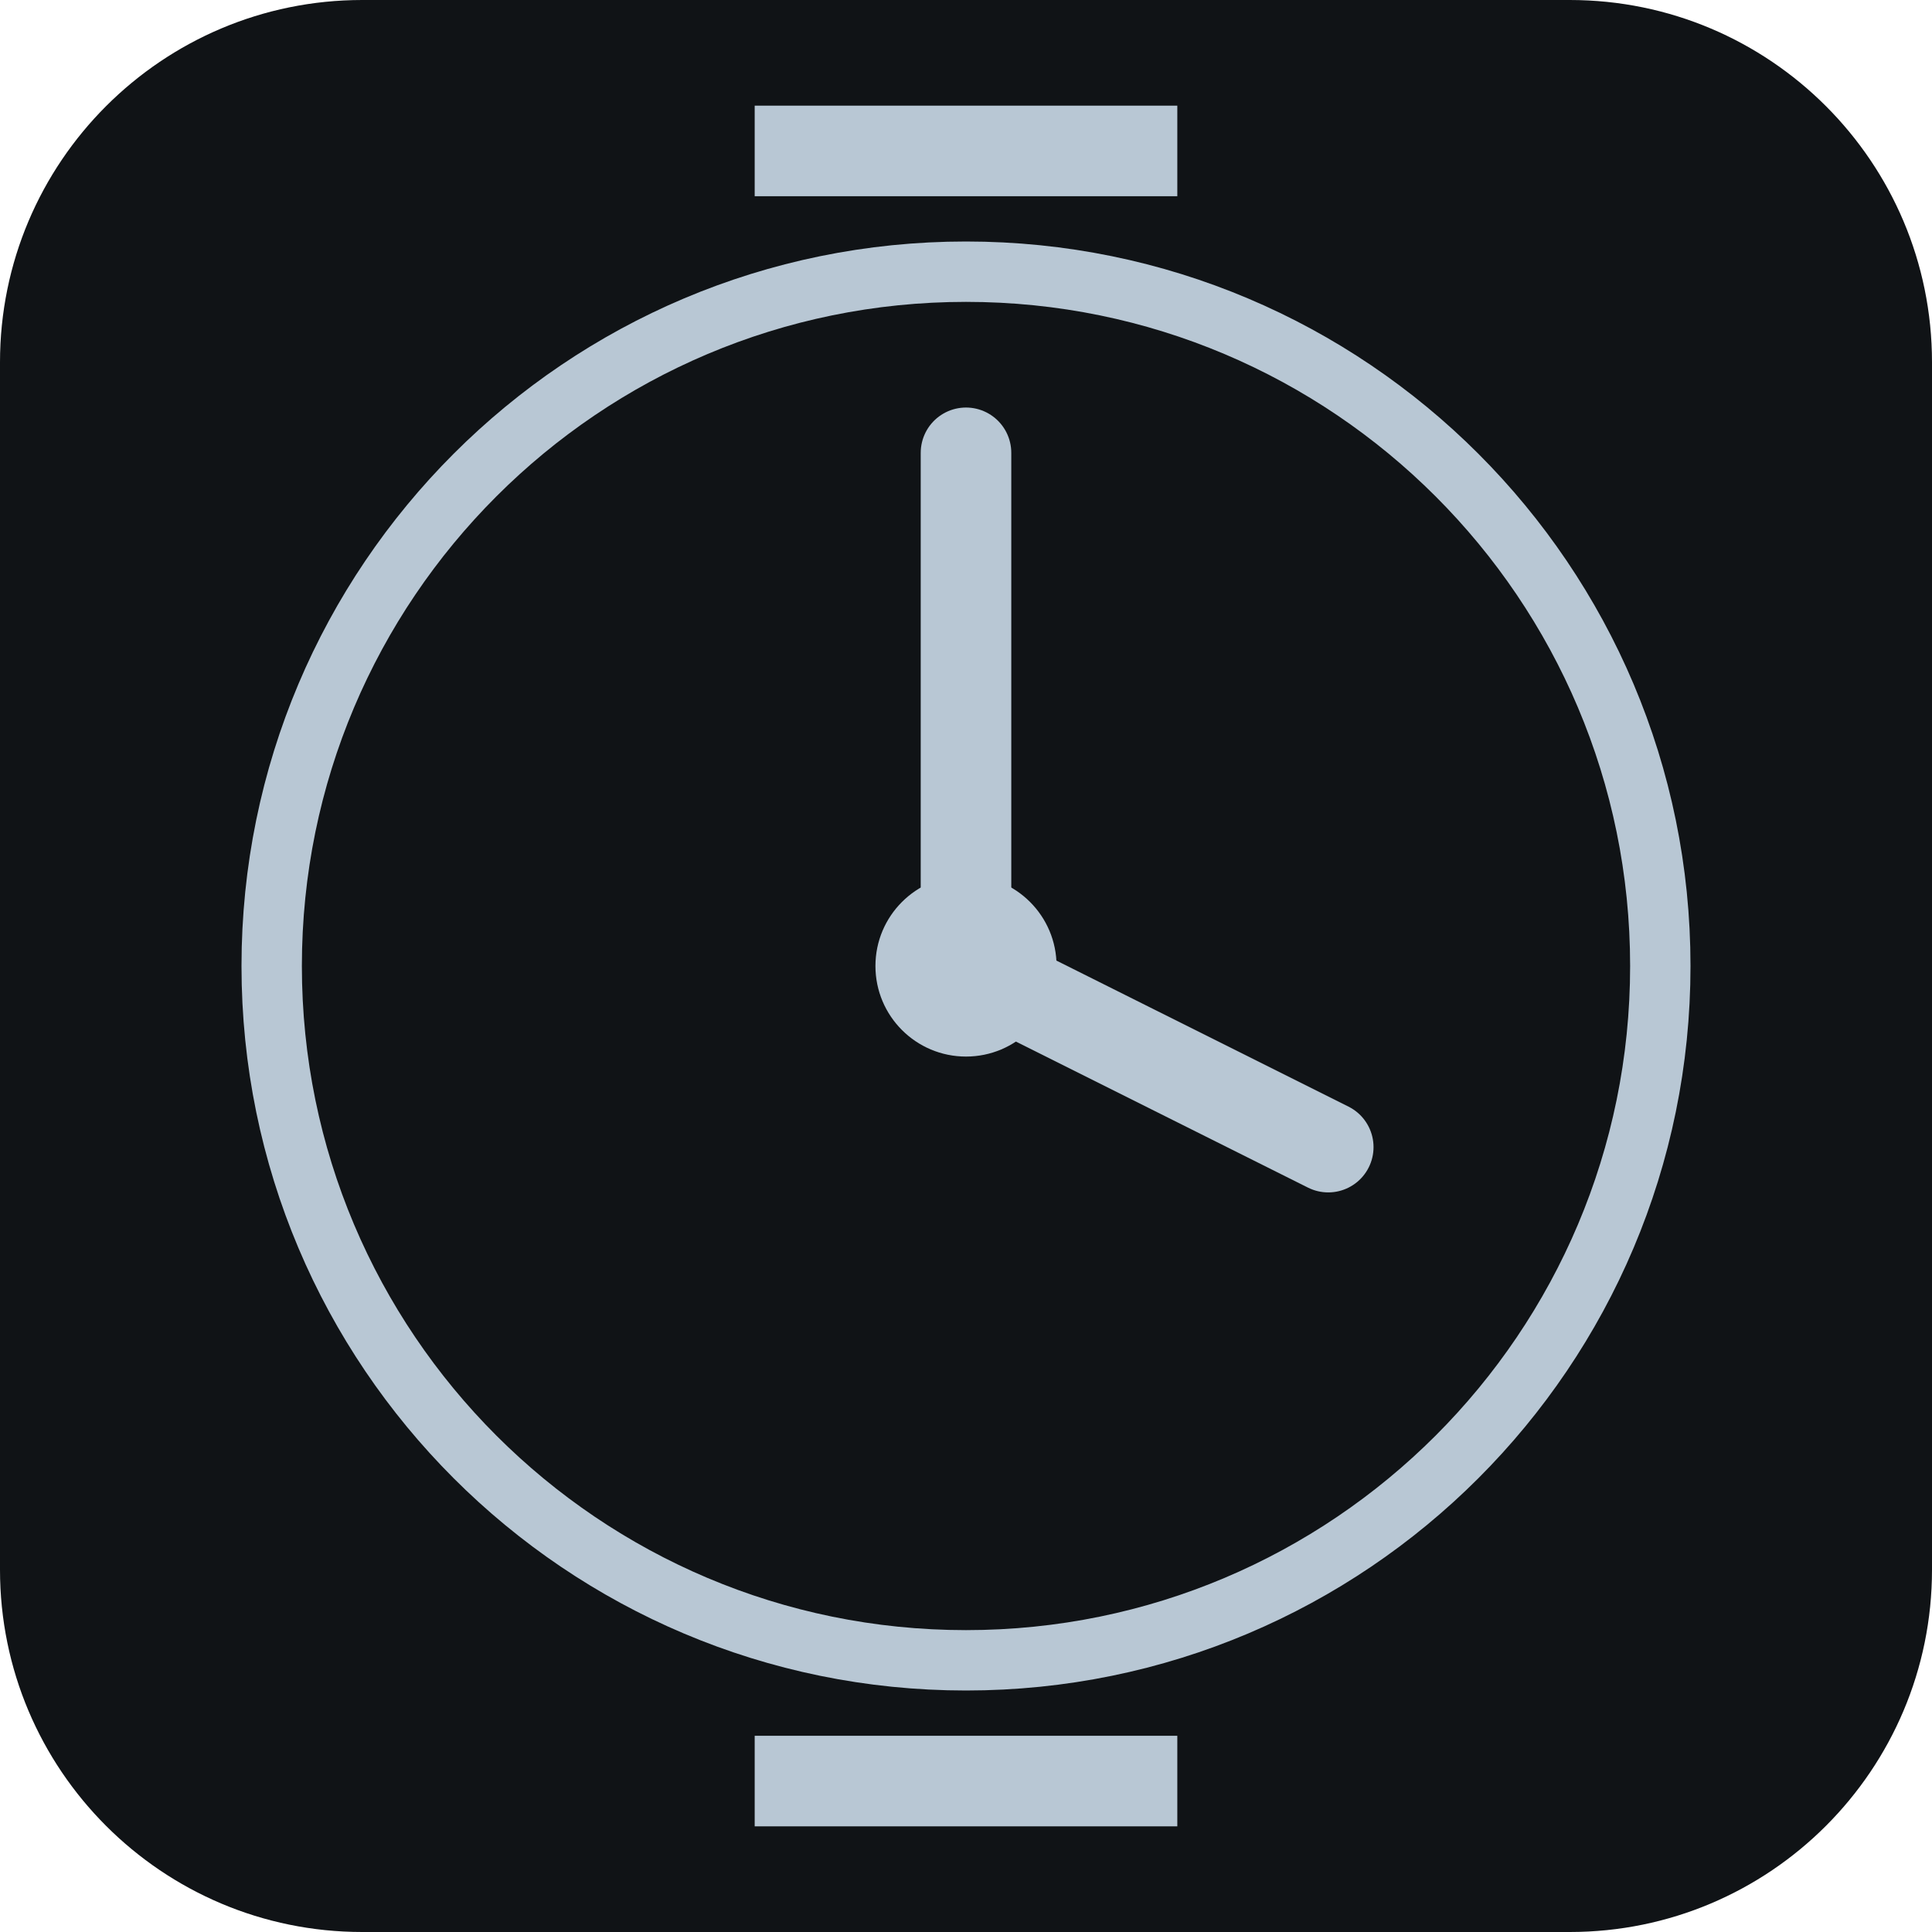
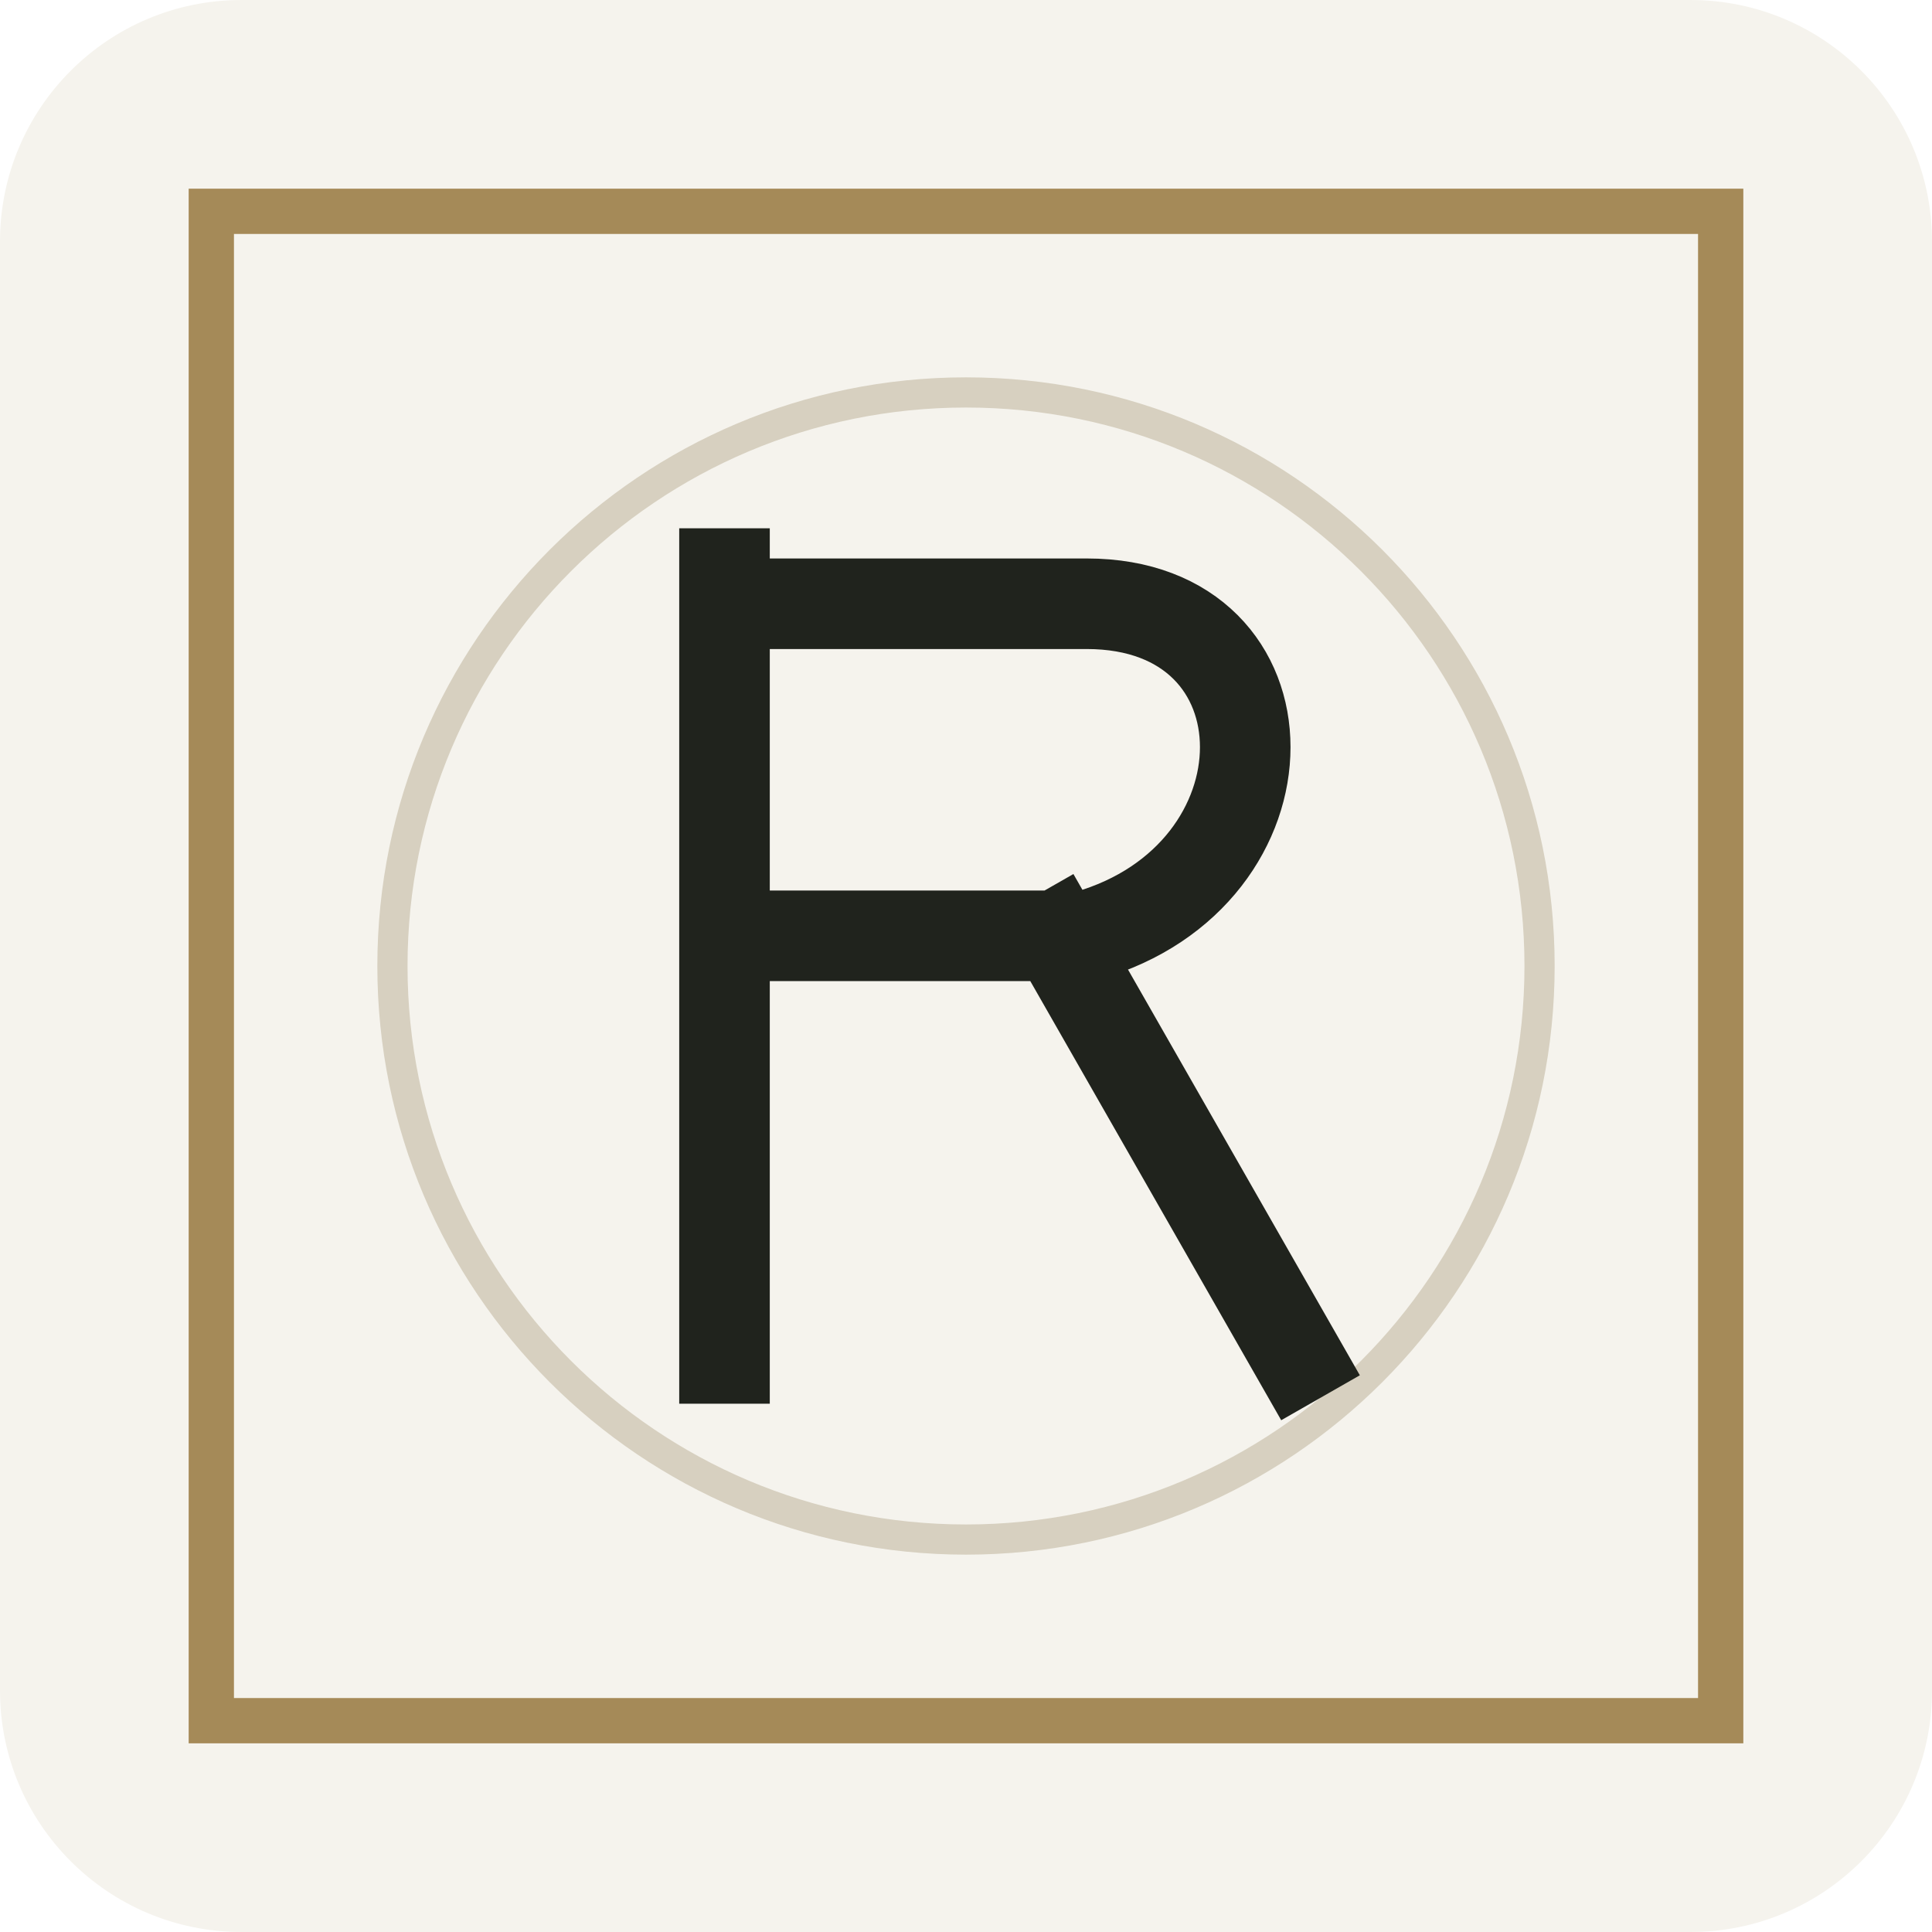
<svg xmlns="http://www.w3.org/2000/svg" viewBox="0 0 64 64">
-   <rect width="64" height="64" rx="12" fill="#101316" />
-   <circle cx="32" cy="32" r="23" fill="none" stroke="#b8c7d4" stroke-width="2" />
-   <circle cx="32" cy="32" r="3" fill="#b8c7d4" />
-   <path d="M32 32 L32 15 M32 32 L44 38" fill="none" stroke="#b8c7d4" stroke-width="3" stroke-linecap="round" />
-   <path d="M25 5 H39 M25 59 H39" stroke="#b8c7d4" stroke-width="3" />
+   <rect width="64" height="64" rx="8" fill="#f5f3ed" />
+   <rect x="7" y="7" width="50" height="50" fill="none" stroke="#a58a58" stroke-width="1.5" />
+   <circle cx="32" cy="32" r="19" fill="none" stroke="#d7d0c0" stroke-width="1" />
+   <path d="M24 19 V45 M24 20 H36 C43 20 43 29 36 31 H24 M35 31 L43 45" fill="none" stroke="#20231d" stroke-width="3" stroke-linecap="square" stroke-linejoin="miter" />
</svg>
